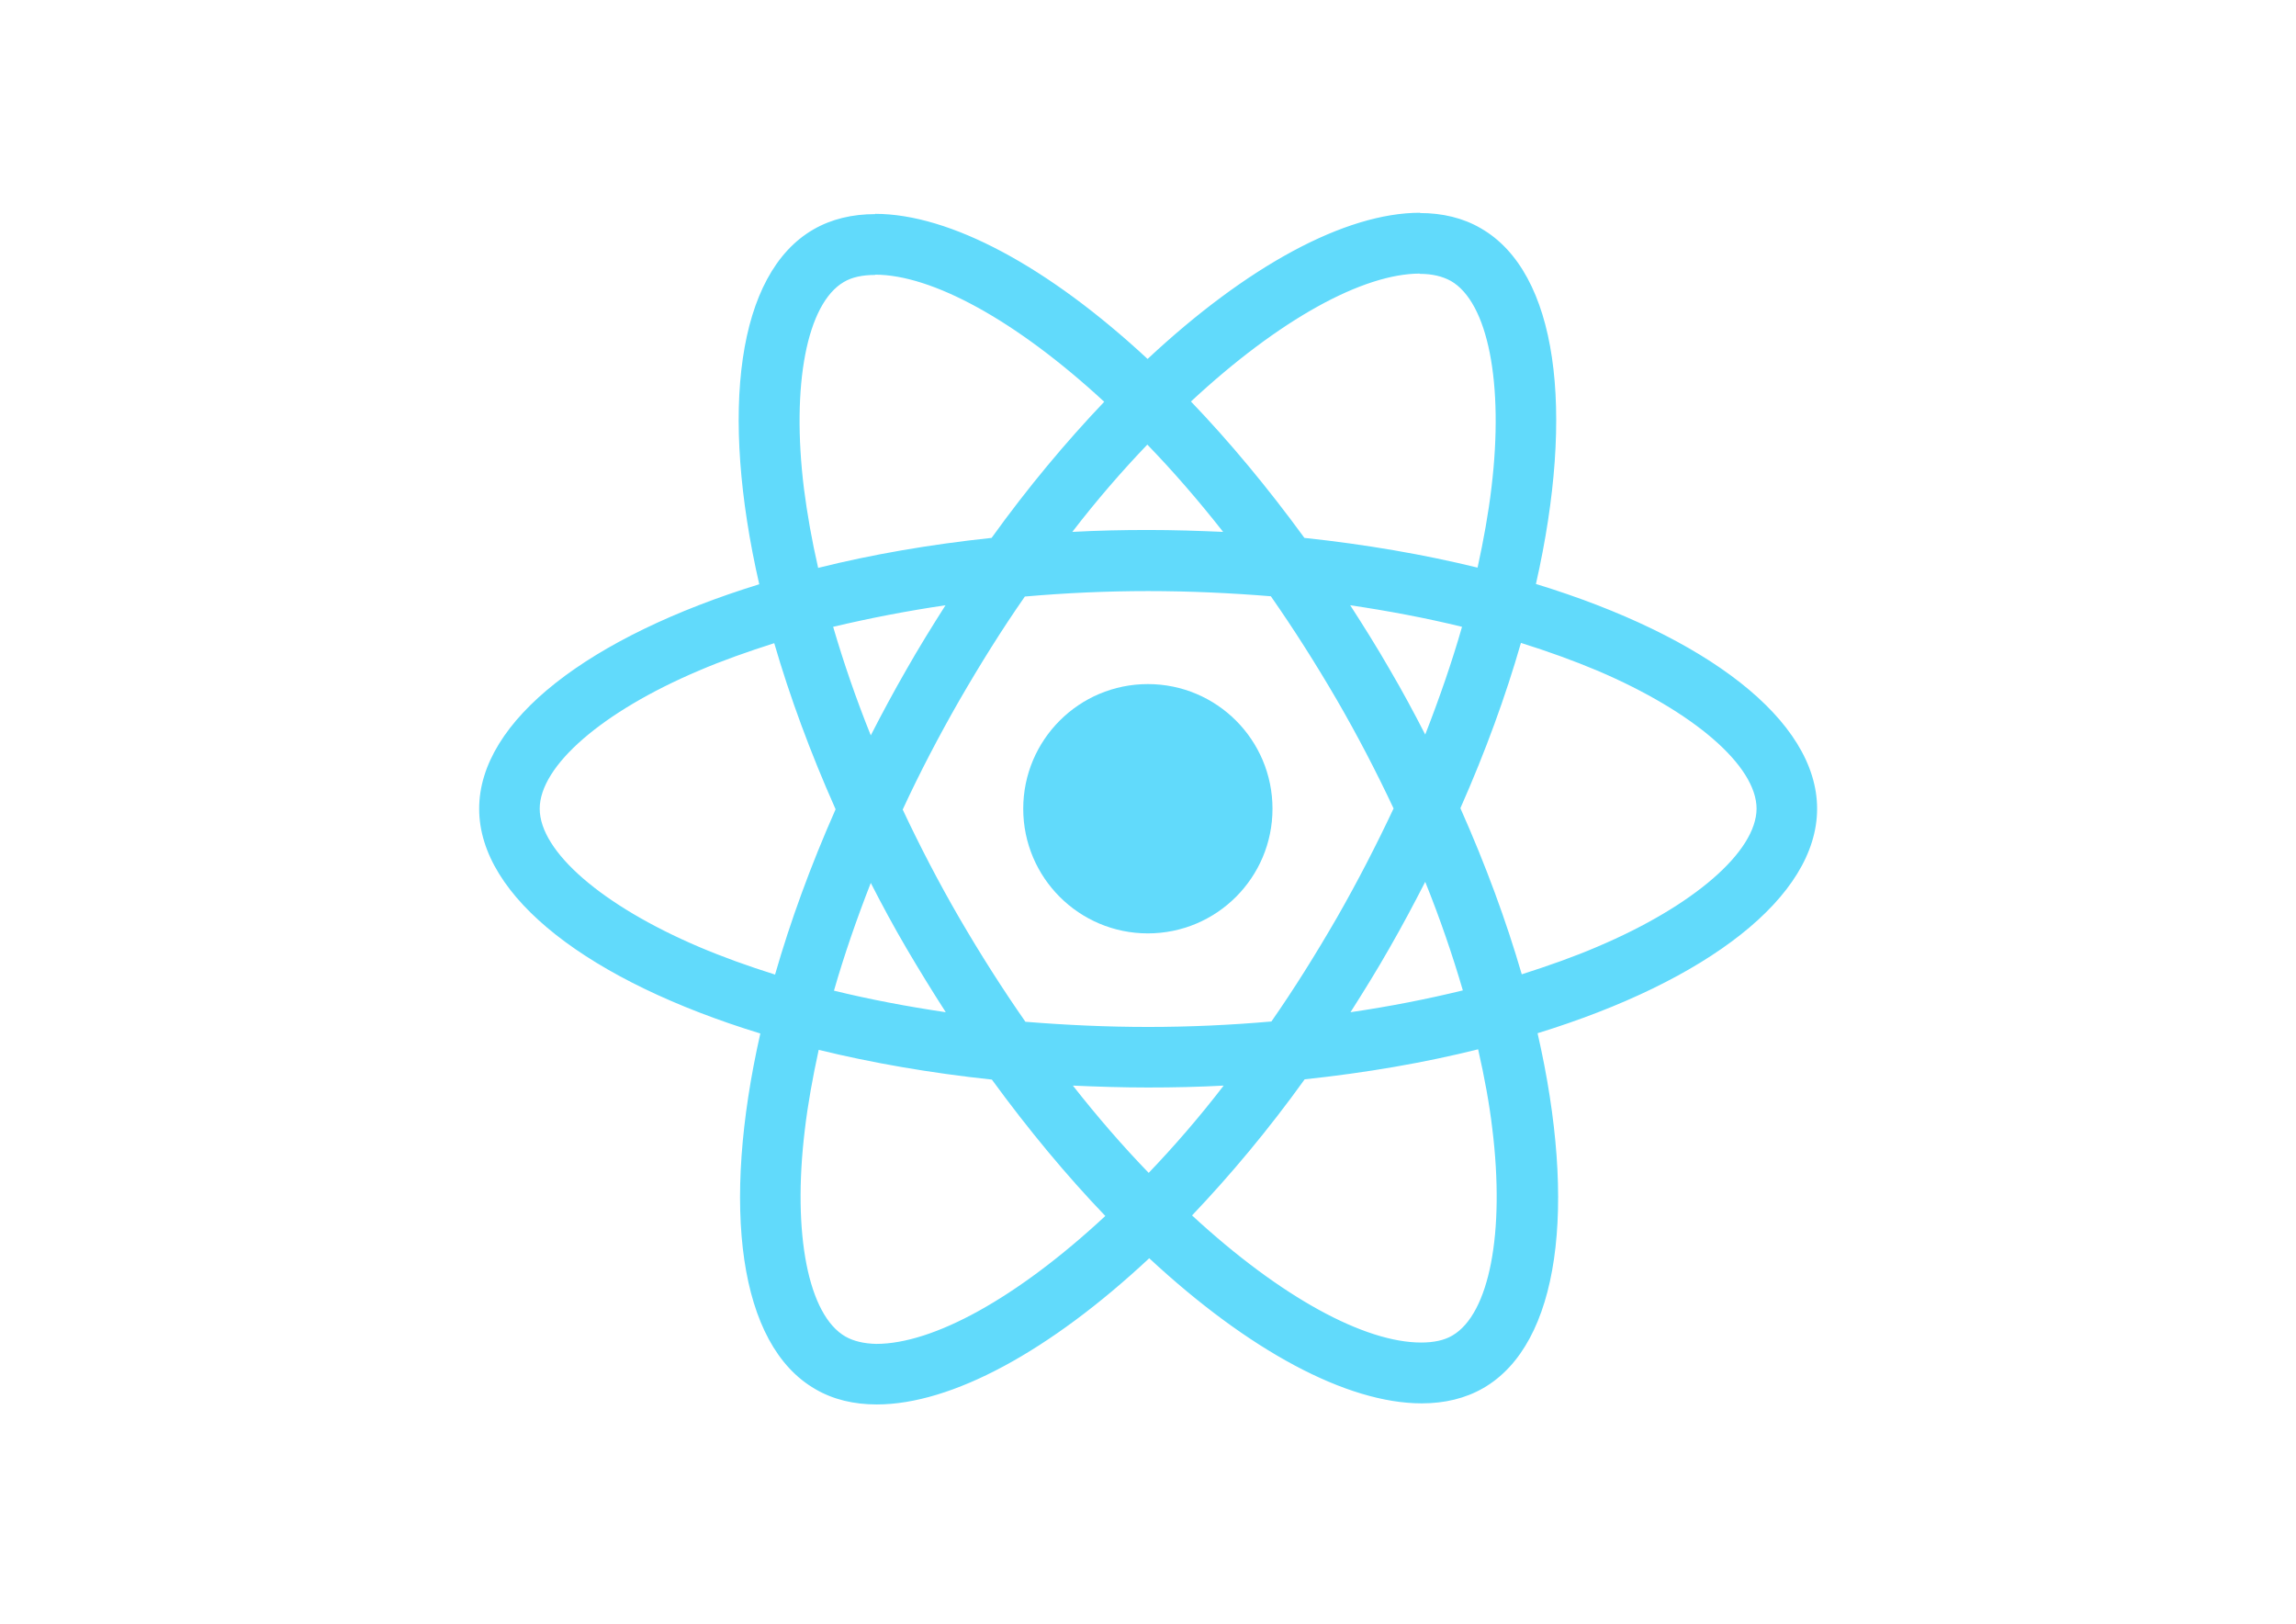
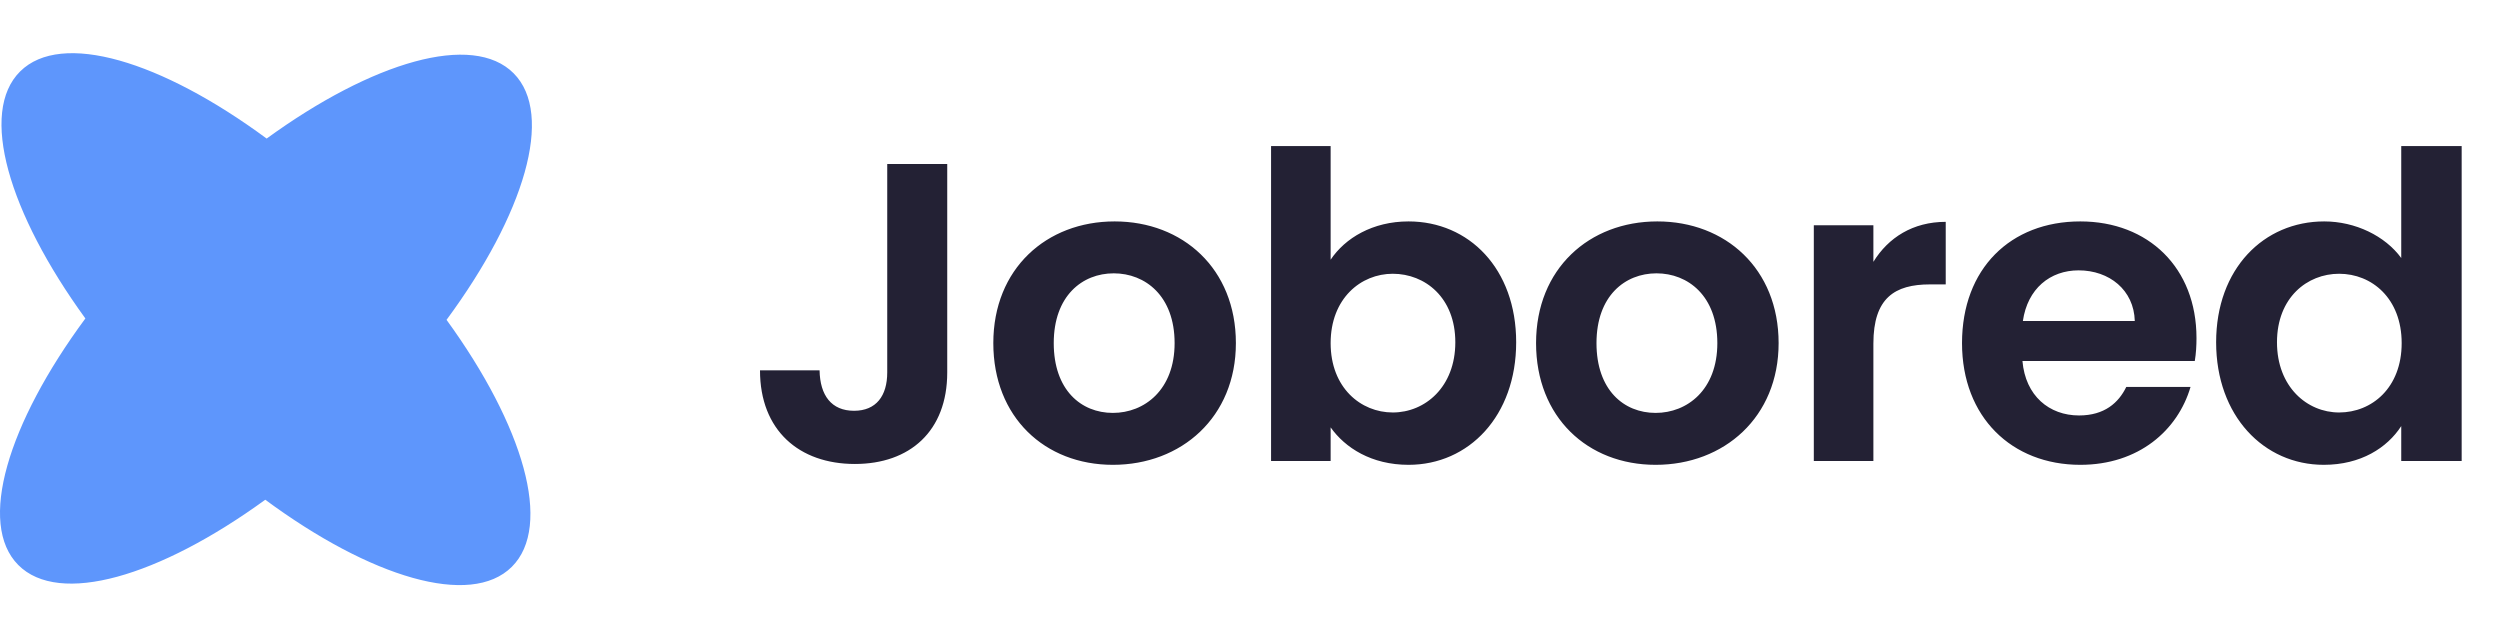
- <svg xmlns="http://www.w3.org/2000/svg" viewBox="0 0 841.9 595.3">
-   <g fill="#61DAFB">
-     <path d="M666.3 296.5c0-32.5-40.7-63.3-103.1-82.4 14.4-63.6 8-114.2-20.2-130.4-6.5-3.8-14.1-5.6-22.4-5.6v22.3c4.6 0 8.3.9 11.4 2.6 13.6 7.8 19.5 37.5 14.9 75.7-1.1 9.4-2.9 19.3-5.1 29.4-19.6-4.8-41-8.5-63.5-10.9-13.5-18.5-27.5-35.3-41.6-50 32.6-30.3 63.2-46.9 84-46.9V78c-27.5 0-63.5 19.6-99.9 53.6-36.4-33.8-72.4-53.2-99.9-53.2v22.3c20.7 0 51.4 16.5 84 46.6-14 14.7-28 31.4-41.3 49.9-22.6 2.4-44 6.1-63.6 11-2.3-10-4-19.7-5.2-29-4.7-38.2 1.1-67.9 14.6-75.8 3-1.8 6.9-2.6 11.5-2.6V78.5c-8.4 0-16 1.8-22.6 5.6-28.1 16.2-34.4 66.7-19.9 130.1-62.2 19.2-102.7 49.9-102.7 82.3 0 32.5 40.7 63.3 103.1 82.4-14.4 63.6-8 114.2 20.2 130.4 6.5 3.8 14.1 5.6 22.5 5.6 27.5 0 63.5-19.6 99.9-53.6 36.4 33.8 72.4 53.2 99.9 53.2 8.4 0 16-1.8 22.6-5.6 28.1-16.2 34.4-66.7 19.9-130.1 62-19.1 102.5-49.9 102.5-82.3zm-130.2-66.7c-3.7 12.9-8.3 26.2-13.5 39.5-4.1-8-8.4-16-13.1-24-4.6-8-9.5-15.8-14.4-23.4 14.2 2.1 27.9 4.7 41 7.9zm-45.8 106.5c-7.8 13.5-15.8 26.3-24.1 38.2-14.9 1.3-30 2-45.2 2-15.1 0-30.2-.7-45-1.9-8.3-11.9-16.4-24.6-24.2-38-7.6-13.1-14.5-26.4-20.8-39.8 6.2-13.4 13.2-26.8 20.7-39.9 7.8-13.5 15.8-26.3 24.1-38.2 14.9-1.3 30-2 45.2-2 15.1 0 30.2.7 45 1.9 8.3 11.9 16.4 24.6 24.2 38 7.6 13.1 14.5 26.4 20.8 39.8-6.3 13.4-13.2 26.8-20.7 39.9zm32.3-13c5.4 13.4 10 26.8 13.8 39.8-13.1 3.2-26.9 5.9-41.2 8 4.9-7.7 9.8-15.6 14.4-23.7 4.6-8 8.9-16.1 13-24.1zM421.2 430c-9.3-9.6-18.6-20.3-27.8-32 9 .4 18.2.7 27.5.7 9.4 0 18.7-.2 27.8-.7-9 11.7-18.3 22.4-27.5 32zm-74.4-58.9c-14.2-2.1-27.9-4.7-41-7.9 3.7-12.9 8.3-26.2 13.5-39.5 4.1 8 8.4 16 13.1 24 4.7 8 9.5 15.8 14.4 23.4zM420.7 163c9.3 9.6 18.6 20.3 27.8 32-9-.4-18.2-.7-27.5-.7-9.4 0-18.7.2-27.8.7 9-11.7 18.3-22.4 27.5-32zm-74 58.9c-4.9 7.7-9.8 15.6-14.4 23.7-4.6 8-8.9 16-13 24-5.4-13.4-10-26.8-13.8-39.8 13.1-3.1 26.9-5.8 41.2-7.9zm-90.5 125.2c-35.4-15.1-58.3-34.9-58.3-50.6 0-15.7 22.9-35.6 58.3-50.6 8.6-3.7 18-7 27.7-10.1 5.7 19.6 13.2 40 22.5 60.9-9.2 20.8-16.6 41.1-22.2 60.6-9.9-3.1-19.3-6.5-28-10.2zM310 490c-13.6-7.8-19.5-37.5-14.9-75.7 1.1-9.4 2.9-19.3 5.1-29.4 19.6 4.8 41 8.5 63.5 10.9 13.5 18.5 27.5 35.3 41.6 50-32.6 30.3-63.2 46.9-84 46.9-4.5-.1-8.3-1-11.3-2.7zm237.2-76.2c4.7 38.2-1.1 67.9-14.6 75.8-3 1.8-6.9 2.6-11.5 2.6-20.7 0-51.4-16.5-84-46.6 14-14.7 28-31.4 41.3-49.9 22.6-2.4 44-6.1 63.6-11 2.3 10.1 4.1 19.8 5.2 29.1zm38.5-66.7c-8.6 3.7-18 7-27.7 10.1-5.7-19.6-13.2-40-22.5-60.9 9.2-20.8 16.6-41.1 22.2-60.6 9.9 3.1 19.3 6.5 28.1 10.2 35.4 15.1 58.3 34.9 58.3 50.6-.1 15.7-23 35.6-58.4 50.6zM320.8 78.4z" />
-     <circle cx="420.9" cy="296.5" r="45.7" />
-     <path d="M520.5 78.1z" />
-   </g>
+ <svg xmlns="http://www.w3.org/2000/svg" width="141" height="36" viewBox="0 0 141 36" fill="none">
+   <path fill-rule="evenodd" clip-rule="evenodd" d="M15.039 7.815C9.089 3.424 3.459 1.723 1.136 4.029C-1.188 6.335 0.469 11.978 4.815 17.961C0.424 23.91 -1.277 29.541 1.029 31.864C3.335 34.188 8.978 32.531 14.961 28.185C20.91 32.576 26.541 34.277 28.864 31.971C31.188 29.665 29.531 24.022 25.185 18.039C29.576 12.089 31.277 6.459 28.971 4.136C26.665 1.812 21.022 3.469 15.039 7.815Z" fill="#5E96FC" />
+   <path d="M50.04 21.008C50.04 22.328 49.416 23.168 48.168 23.168C46.896 23.168 46.248 22.304 46.224 20.888H42.864C42.864 24.272 45.072 26.168 48.216 26.168C51.312 26.168 53.424 24.32 53.424 21.008V9.248H50.04V21.008ZM69.704 19.352C69.704 15.152 66.704 12.488 62.864 12.488C59.023 12.488 56.023 15.152 56.023 19.352C56.023 23.528 58.928 26.216 62.767 26.216C66.632 26.216 69.704 23.528 69.704 19.352ZM59.431 19.352C59.431 16.688 61.039 15.416 62.816 15.416C64.591 15.416 66.248 16.688 66.248 19.352C66.248 21.992 64.543 23.288 62.767 23.288C60.968 23.288 59.431 21.992 59.431 19.352ZM75.048 14.648V8.24H71.688V26H75.048V24.104C75.864 25.256 77.352 26.216 79.44 26.216C82.848 26.216 85.512 23.456 85.512 19.304C85.512 15.152 82.848 12.488 79.44 12.488C77.424 12.488 75.864 13.424 75.048 14.648ZM82.08 19.304C82.08 21.824 80.376 23.264 78.552 23.264C76.752 23.264 75.048 21.872 75.048 19.352C75.048 16.832 76.752 15.44 78.552 15.44C80.376 15.44 82.08 16.784 82.08 19.304ZM100.314 19.352C100.314 15.152 97.314 12.488 93.474 12.488C89.634 12.488 86.634 15.152 86.634 19.352C86.634 23.528 89.538 26.216 93.378 26.216C97.242 26.216 100.314 23.528 100.314 19.352ZM90.042 19.352C90.042 16.688 91.65 15.416 93.426 15.416C95.202 15.416 96.858 16.688 96.858 19.352C96.858 21.992 95.154 23.288 93.378 23.288C91.578 23.288 90.042 21.992 90.042 19.352ZM105.659 19.376C105.659 16.808 106.859 16.04 108.851 16.04H109.739V12.512C107.891 12.512 106.499 13.4 105.659 14.768V12.704H102.299V26H105.659V19.376ZM117.234 15.248C118.962 15.248 120.354 16.352 120.402 18.104H114.09C114.354 16.28 115.626 15.248 117.234 15.248ZM123.546 21.824H119.922C119.49 22.712 118.698 23.432 117.258 23.432C115.578 23.432 114.234 22.328 114.066 20.36H123.786C123.858 19.928 123.882 19.496 123.882 19.064C123.882 15.104 121.17 12.488 117.33 12.488C113.394 12.488 110.658 15.152 110.658 19.352C110.658 23.528 113.466 26.216 117.33 26.216C120.618 26.216 122.826 24.272 123.546 21.824ZM124.99 19.304C124.99 23.456 127.678 26.216 131.062 26.216C133.15 26.216 134.638 25.256 135.43 24.032V26H138.838V8.24H135.43V14.552C134.518 13.304 132.838 12.488 131.086 12.488C127.678 12.488 124.99 15.152 124.99 19.304ZM135.454 19.352C135.454 21.872 133.774 23.264 131.926 23.264C130.126 23.264 128.422 21.824 128.422 19.304C128.422 16.784 130.126 15.44 131.926 15.44C133.774 15.44 135.454 16.832 135.454 19.352Z" fill="#232134" />
</svg>
